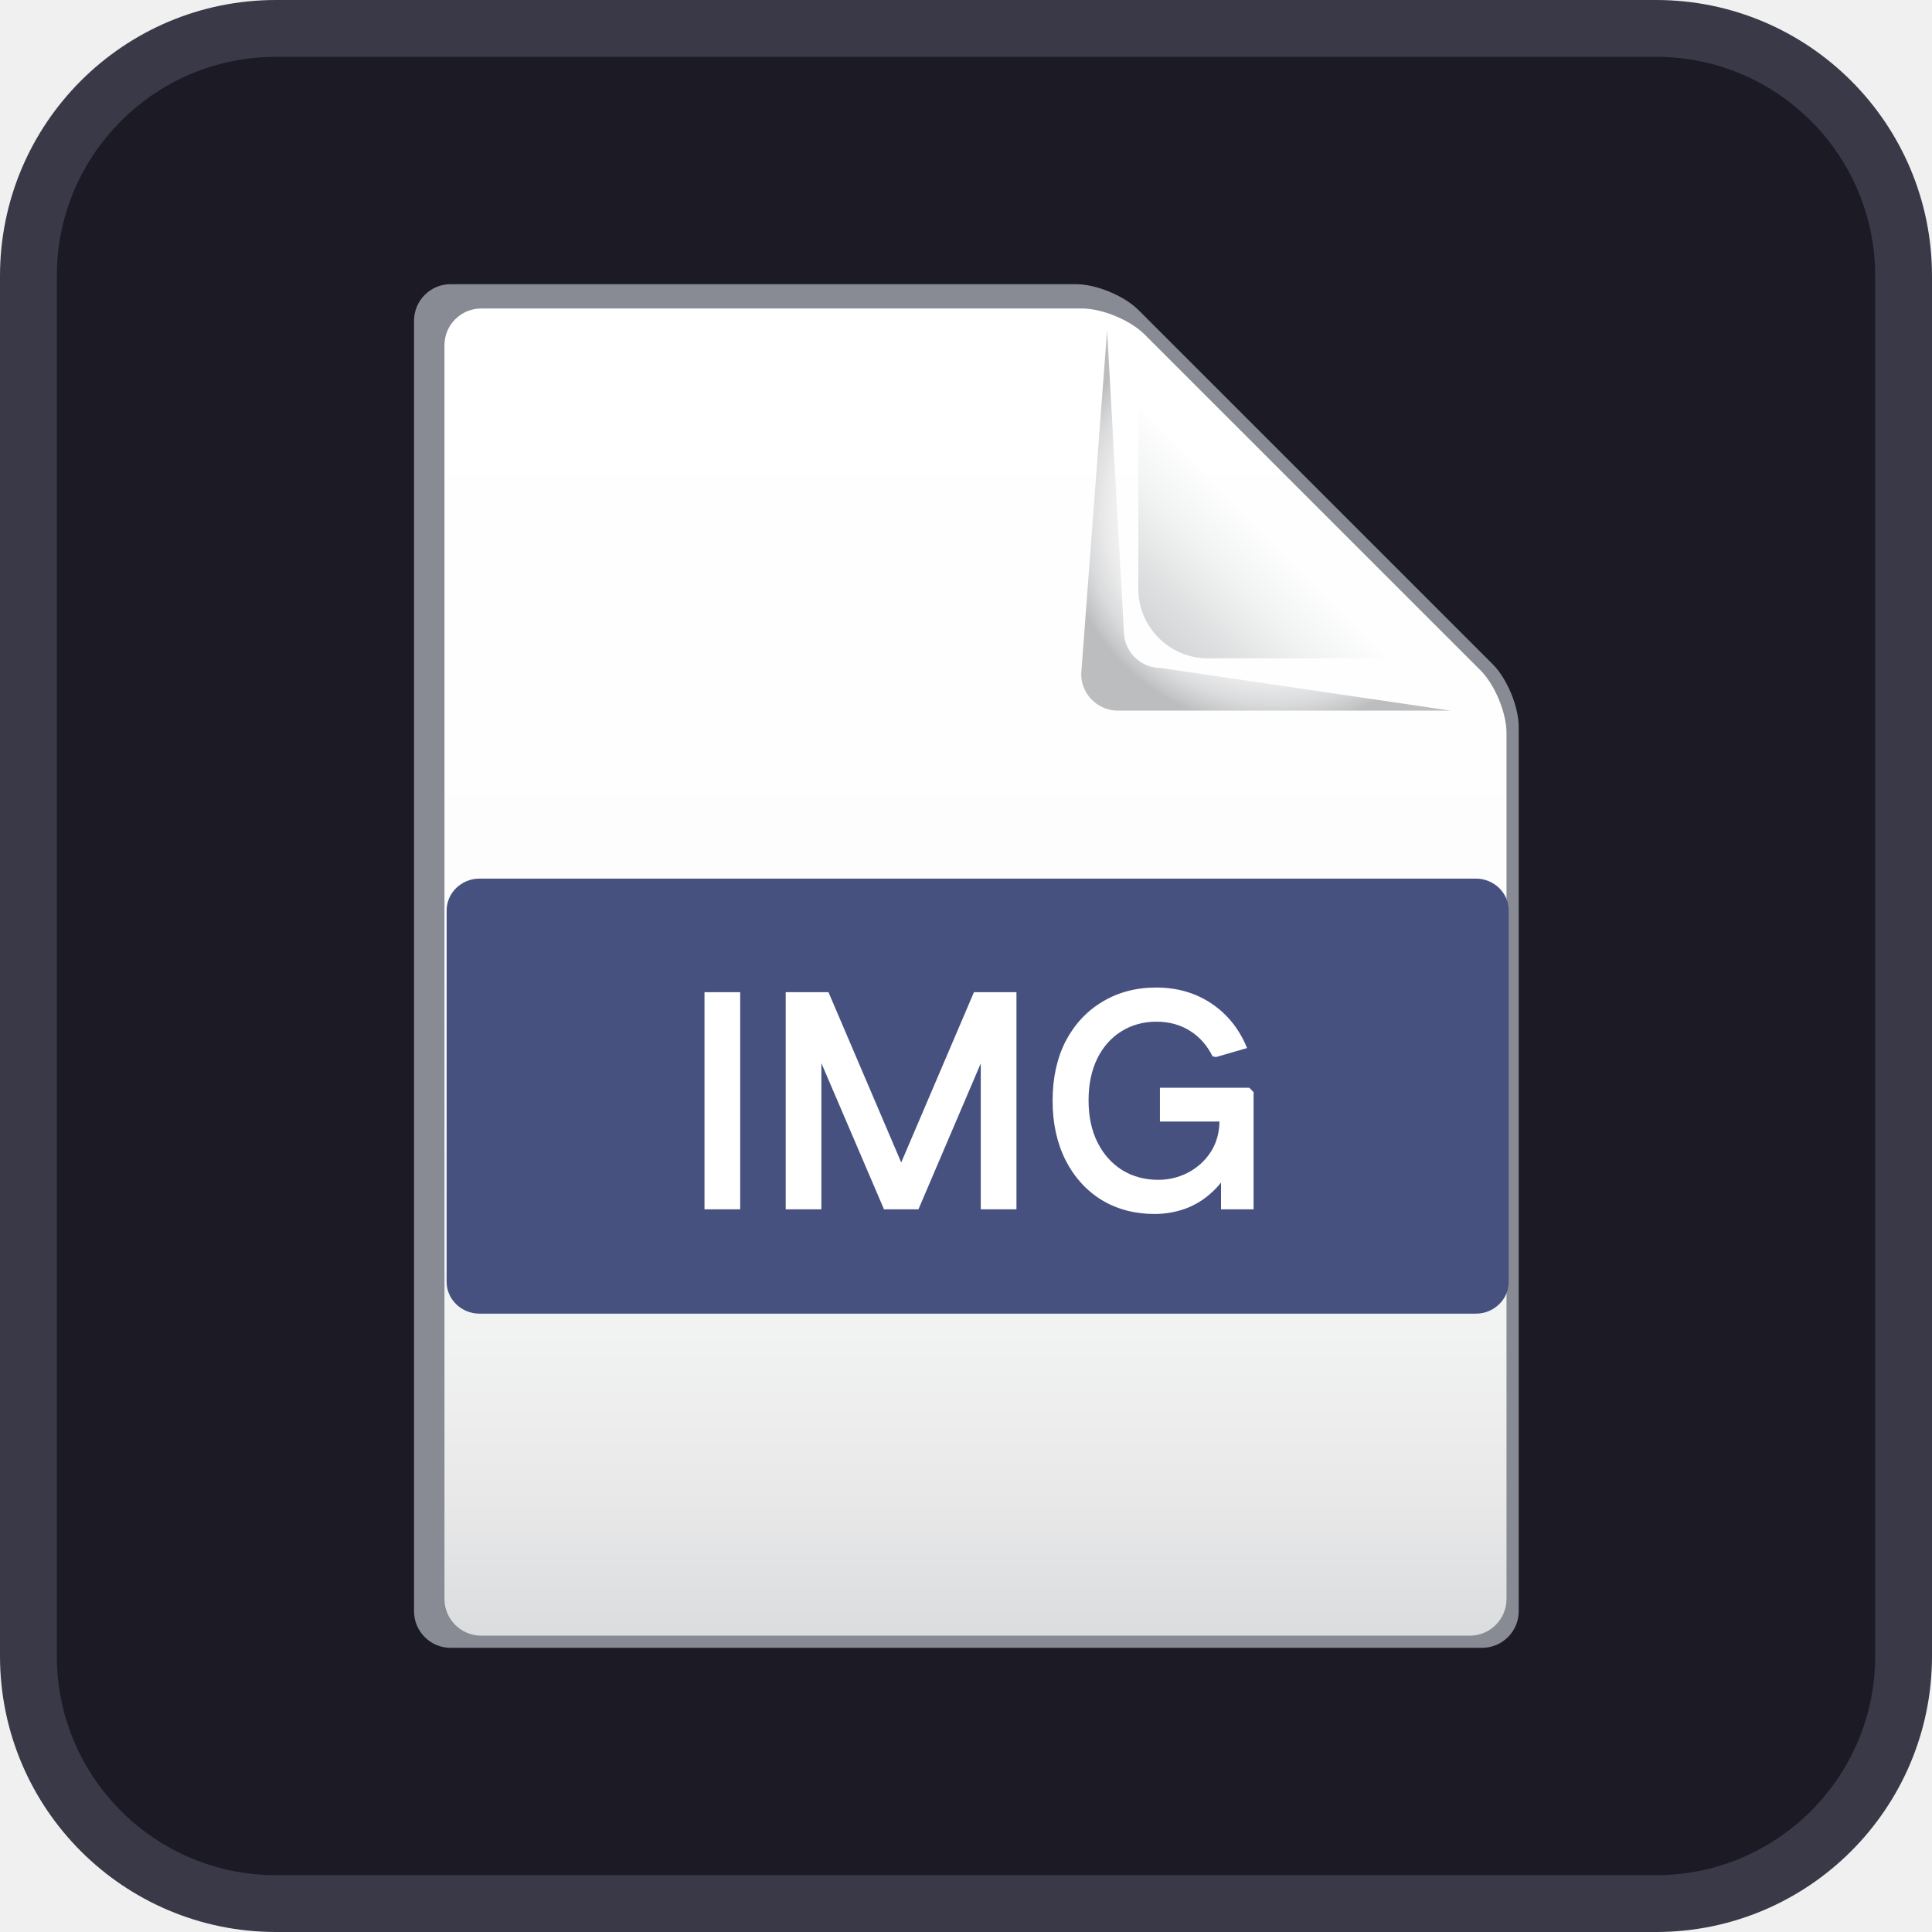
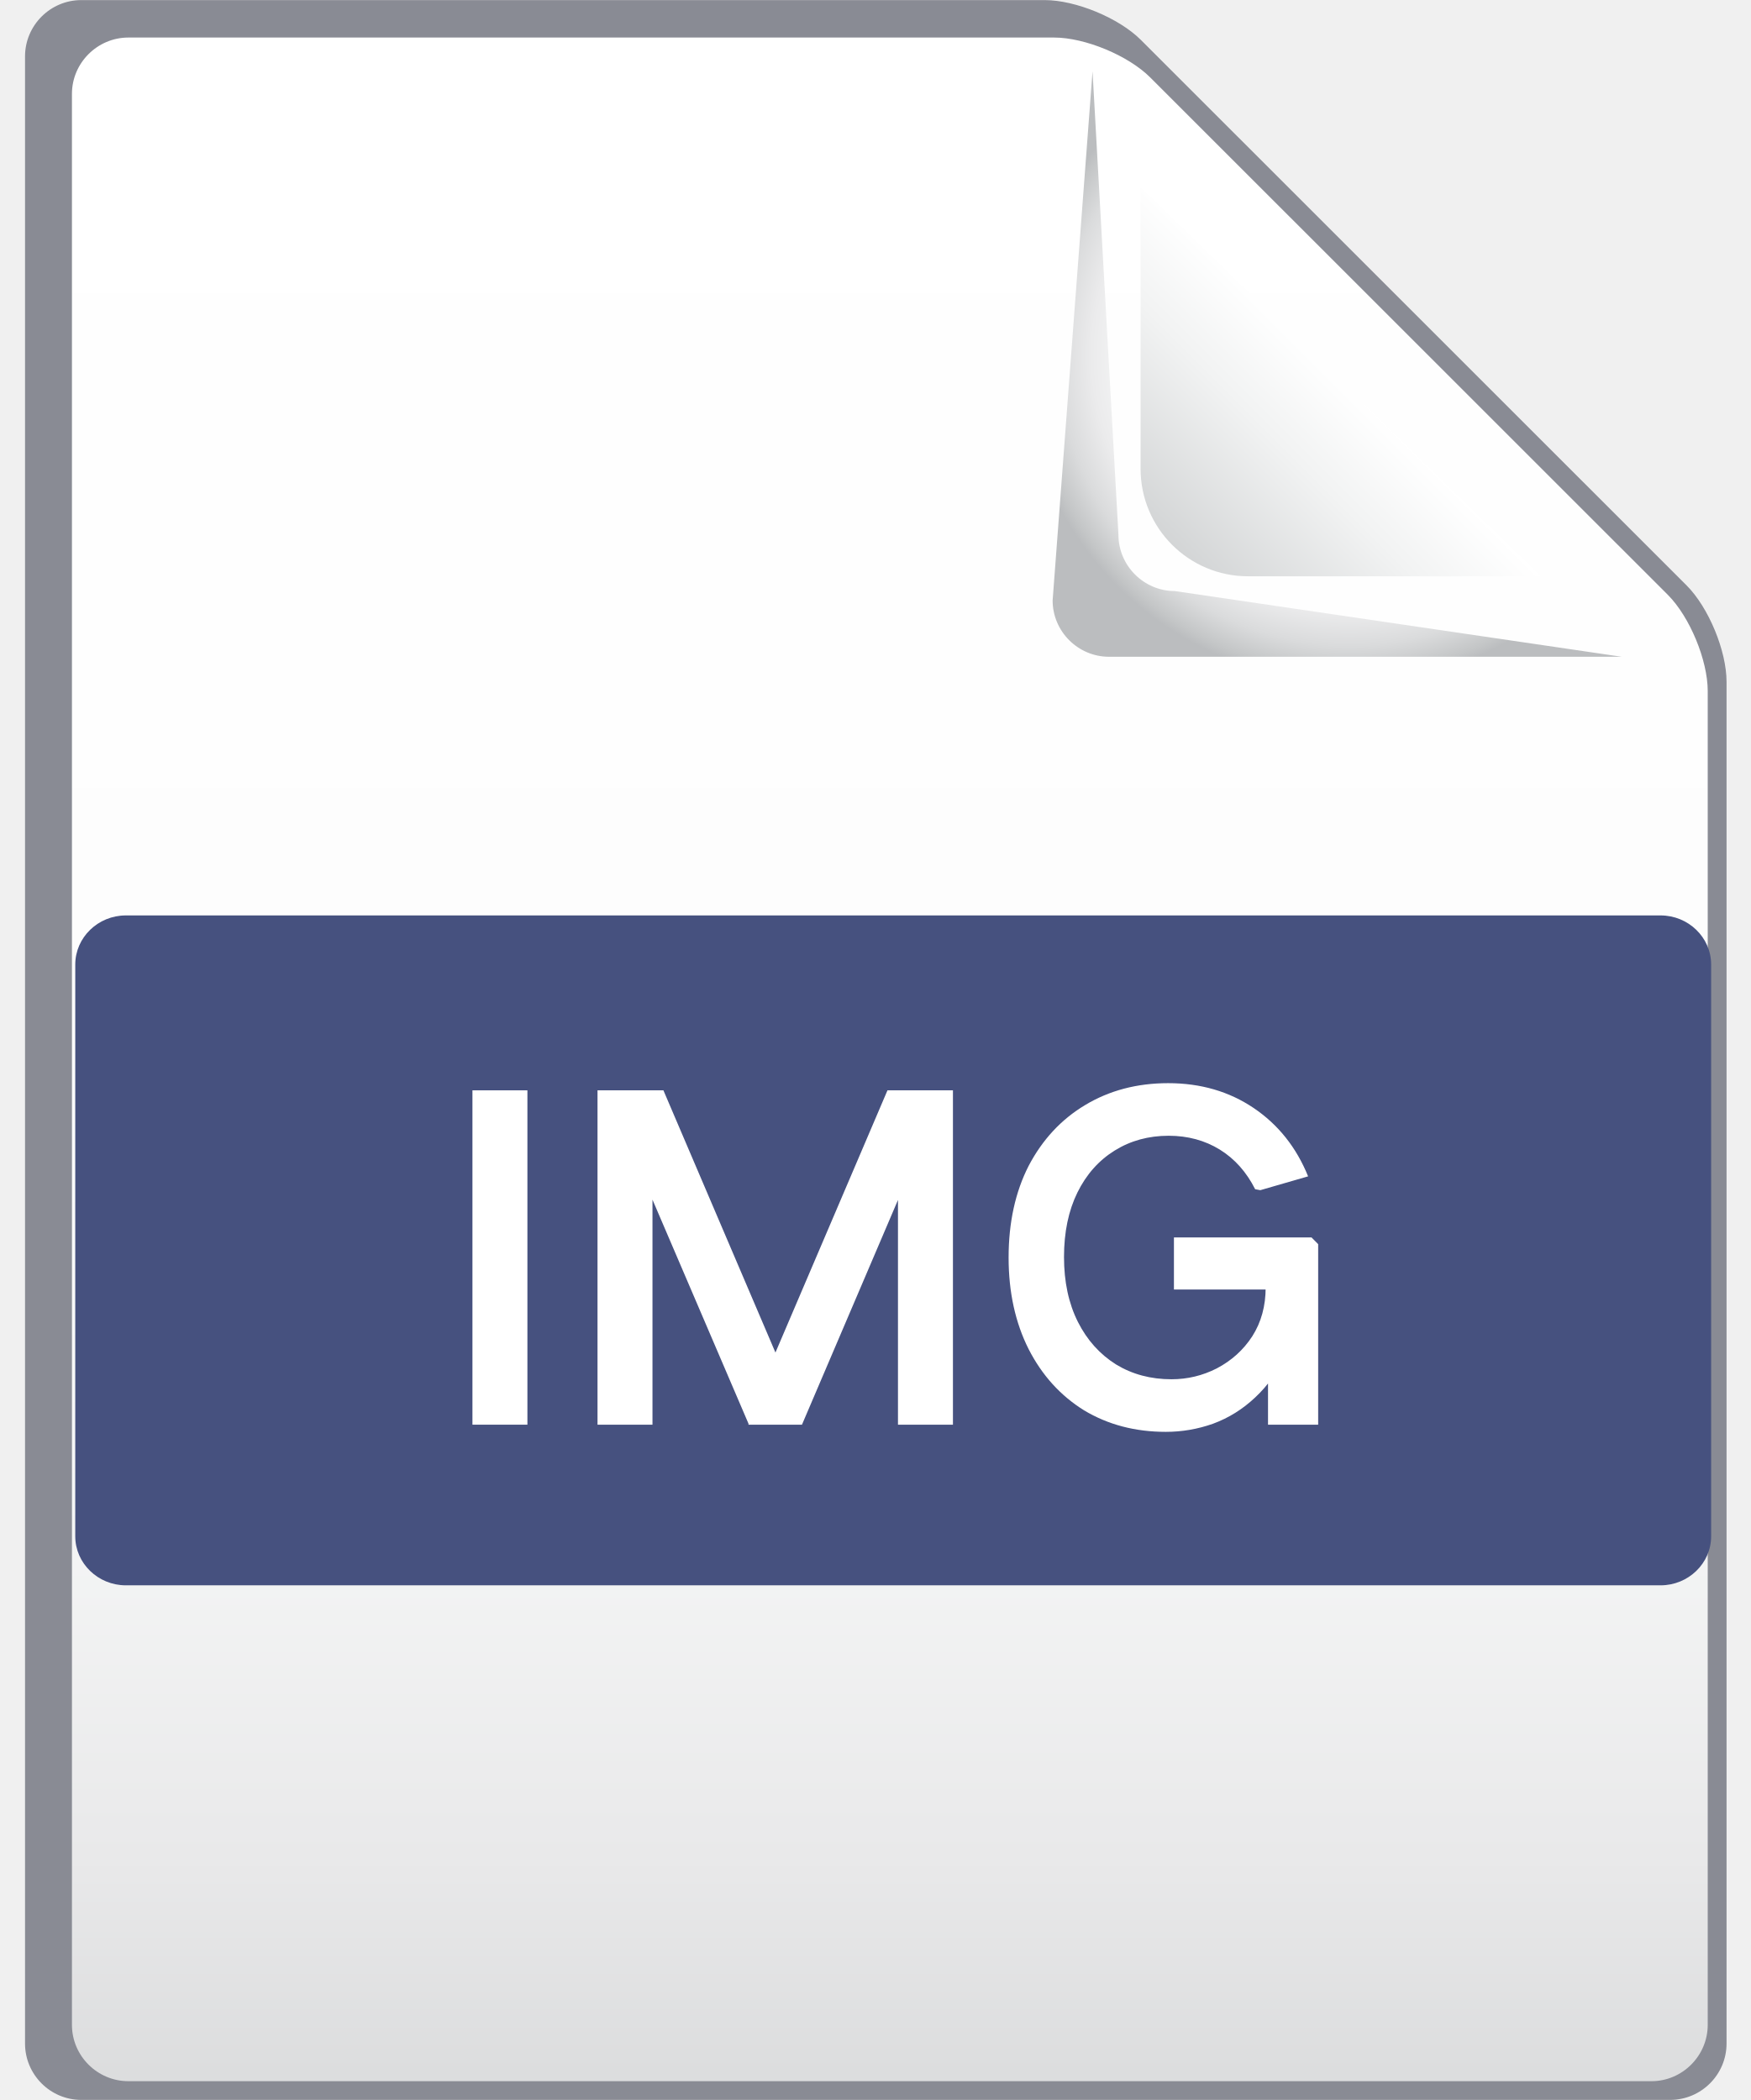
- <svg xmlns="http://www.w3.org/2000/svg" width="34" height="34" viewBox="0 0 34 34" fill="none">
-   <rect x="0.5" y="0.5" width="33" height="33" rx="4.357" fill="#1B1A25" />
-   <rect x="0.5" y="0.5" width="33" height="33" rx="4.357" stroke="#3A3948" />
-   <path d="M7.929 5.001C7.575 5.001 7.286 5.29 7.286 5.645V28.355C7.286 28.71 7.575 28.999 7.929 28.999H26.082C26.437 28.999 26.727 28.71 26.727 28.355V12.792C26.727 12.437 26.522 11.943 26.272 11.692L20.035 5.456C19.785 5.205 19.29 5.001 18.936 5.001H7.929Z" fill="#898B94" />
-   <path d="M8.467 5.429C8.112 5.429 7.822 5.72 7.822 6.073V28.141C7.822 28.495 8.112 28.785 8.467 28.785H25.869C26.222 28.785 26.512 28.495 26.512 28.141V12.898C26.512 12.545 26.307 12.05 26.057 11.799L20.142 5.885C19.892 5.635 19.398 5.429 19.043 5.429H8.467Z" fill="url(#paint0_linear_999_11456)" />
-   <path d="M20.032 7.139V10.358C20.032 11.036 20.582 11.586 21.259 11.586H24.604L20.032 7.139Z" fill="url(#paint1_linear_999_11456)" />
-   <path d="M19.779 11.111L19.483 5.814L19.027 11.862C19.027 12.216 19.317 12.506 19.672 12.506H25.53L20.423 11.755C20.069 11.755 19.779 11.465 19.779 11.111Z" fill="url(#paint2_radial_999_11456)" />
-   <path d="M26.551 22.558C26.551 22.866 26.291 23.118 25.973 23.118H8.438C8.12 23.118 7.86 22.866 7.86 22.558V16.023C7.86 15.714 8.12 15.462 8.438 15.462H25.973C26.291 15.462 26.551 15.714 26.551 16.023V22.558Z" fill="#46517F" />
-   <path d="M20.32 21.364C19.971 21.364 19.659 21.282 19.387 21.118C19.117 20.951 18.906 20.718 18.753 20.419C18.601 20.117 18.524 19.768 18.524 19.372C18.524 18.971 18.601 18.622 18.753 18.324C18.91 18.025 19.125 17.794 19.397 17.631C19.674 17.463 19.991 17.379 20.347 17.379C20.718 17.379 21.044 17.474 21.324 17.663C21.604 17.852 21.812 18.113 21.946 18.444L21.401 18.602L21.34 18.591C21.242 18.395 21.108 18.244 20.937 18.138C20.766 18.032 20.571 17.98 20.353 17.98C20.123 17.98 19.918 18.036 19.736 18.149C19.554 18.262 19.412 18.422 19.31 18.629C19.208 18.837 19.157 19.082 19.157 19.366C19.157 19.65 19.21 19.897 19.316 20.108C19.421 20.316 19.567 20.478 19.752 20.594C19.938 20.707 20.149 20.763 20.385 20.763C20.567 20.763 20.74 20.721 20.904 20.638C21.071 20.55 21.206 20.429 21.308 20.272C21.41 20.112 21.461 19.926 21.461 19.715V19.612L21.679 19.737H20.413V19.142H21.985L22.061 19.219V21.282H21.488V20.463H21.701C21.606 20.667 21.486 20.836 21.34 20.971C21.199 21.105 21.038 21.205 20.86 21.271C20.686 21.333 20.505 21.364 20.32 21.364Z" fill="white" />
-   <path d="M15.552 21.282L15.557 21.167L17.14 17.461H17.746V17.576L16.163 21.282H15.552ZM13.827 21.282V17.461H14.455V21.282H13.827ZM15.557 21.282L13.969 17.576V17.461H14.58L16.163 21.167V21.282H15.557ZM17.26 21.282V17.461H17.888V21.282H17.26Z" fill="white" />
-   <path d="M12.398 21.282V17.461H13.026V21.282H12.398Z" fill="white" />
+ <svg xmlns="http://www.w3.org/2000/svg" width="20" height="24" viewBox="0 0 20 24" fill="none">
+   <path d="M0.929 0.001C0.575 0.001 0.286 0.29 0.286 0.645V23.355C0.286 23.71 0.575 23.999 0.929 23.999H19.082C19.437 23.999 19.727 23.71 19.727 23.355V7.792C19.727 7.437 19.522 6.943 19.272 6.692L13.035 0.456C12.784 0.205 12.29 0.001 11.936 0.001H0.929Z" fill="#898B94" />
+   <path d="M1.467 0.429C1.112 0.429 0.822 0.72 0.822 1.073V23.141C0.822 23.495 1.112 23.785 1.467 23.785H18.869C19.222 23.785 19.512 23.495 19.512 23.141V7.898C19.512 7.545 19.307 7.05 19.057 6.799L13.142 0.885C12.892 0.635 12.398 0.429 12.043 0.429H1.467Z" fill="url(#paint0_linear_1078_25297)" />
+   <path d="M13.032 2.139V5.358C13.032 6.036 13.582 6.586 14.259 6.586H17.604L13.032 2.139Z" fill="url(#paint1_linear_1078_25297)" />
+   <path d="M12.779 6.111L12.483 0.814L12.027 6.862C12.027 7.216 12.317 7.506 12.672 7.506H18.53L13.423 6.755C13.069 6.755 12.779 6.465 12.779 6.111Z" fill="url(#paint2_radial_1078_25297)" />
+   <path d="M19.551 17.558C19.551 17.866 19.291 18.118 18.973 18.118H1.438C1.12 18.118 0.86 17.866 0.86 17.558V11.023C0.86 10.714 1.12 10.462 1.438 10.462H18.973C19.291 10.462 19.551 10.714 19.551 11.023V17.558Z" fill="#46517F" />
+   <path d="M13.32 16.364C12.97 16.364 12.659 16.282 12.386 16.118C12.117 15.951 11.906 15.718 11.753 15.419C11.601 15.117 11.524 14.768 11.524 14.372C11.524 13.971 11.601 13.622 11.753 13.324C11.91 13.025 12.124 12.794 12.397 12.63C12.674 12.463 12.991 12.379 13.347 12.379C13.718 12.379 14.044 12.474 14.324 12.663C14.604 12.852 14.812 13.113 14.946 13.444L14.4 13.602L14.341 13.591C14.242 13.395 14.108 13.244 13.937 13.138C13.766 13.033 13.571 12.98 13.353 12.98C13.123 12.98 12.918 13.036 12.736 13.149C12.554 13.262 12.412 13.422 12.31 13.629C12.208 13.837 12.157 14.082 12.157 14.366C12.157 14.65 12.21 14.897 12.316 15.108C12.421 15.316 12.567 15.478 12.752 15.594C12.938 15.707 13.149 15.763 13.385 15.763C13.567 15.763 13.74 15.722 13.904 15.638C14.071 15.55 14.206 15.429 14.308 15.272C14.41 15.112 14.461 14.926 14.461 14.715V14.612L14.679 14.737H13.413V14.142H14.985L15.061 14.219V16.282H14.488V15.463H14.701C14.606 15.667 14.486 15.836 14.341 15.971C14.199 16.105 14.039 16.205 13.86 16.271C13.685 16.333 13.505 16.364 13.32 16.364Z" fill="white" />
+   <path d="M8.552 16.282L8.557 16.167L10.14 12.461H10.746V12.576L9.163 16.282H8.552ZM6.827 16.282V12.461H7.455V16.282H6.827ZM8.557 16.282L6.969 12.576V12.461H7.58L9.163 16.167V16.282H8.557ZM10.26 16.282V12.461H10.888V16.282H10.26Z" fill="white" />
+   <path d="M5.398 16.282V12.461H6.026V16.282H5.398Z" fill="white" />
  <defs>
-     <linearGradient id="paint0_linear_999_11456" x1="17.167" y1="5.53" x2="17.167" y2="28.885" gradientUnits="userSpaceOnUse">
+     <linearGradient id="paint0_linear_1078_25297" x1="10.167" y1="0.53" x2="10.167" y2="23.885" gradientUnits="userSpaceOnUse">
      <stop stop-color="white" />
      <stop offset="0.484" stop-color="#FDFDFD" />
      <stop offset="0.712" stop-color="#F5F6F6" />
      <stop offset="0.886" stop-color="#E9E9EA" />
      <stop offset="1" stop-color="#DBDCDD" />
    </linearGradient>
-     <linearGradient id="paint1_linear_999_11456" x1="22.349" y1="9.331" x2="20.299" y2="11.381" gradientUnits="userSpaceOnUse">
+     <linearGradient id="paint1_linear_1078_25297" x1="15.349" y1="4.331" x2="13.299" y2="6.381" gradientUnits="userSpaceOnUse">
      <stop stop-color="white" />
      <stop offset="0.351" stop-color="#F2F3F3" />
      <stop offset="0.998" stop-color="#D0D2D3" />
      <stop offset="1" stop-color="#D0D2D3" />
    </linearGradient>
-     <radialGradient id="paint2_radial_999_11456" cx="0" cy="0" r="1" gradientUnits="userSpaceOnUse" gradientTransform="translate(22.4179 9.05731) scale(3.74661 3.74662)">
+     <radialGradient id="paint2_radial_1078_25297" cx="0" cy="0" r="1" gradientUnits="userSpaceOnUse" gradientTransform="translate(15.4179 4.05731) scale(3.74661 3.74662)">
      <stop stop-color="white" />
      <stop offset="0.486" stop-color="#FDFDFD" />
      <stop offset="0.661" stop-color="#F6F7F7" />
      <stop offset="0.786" stop-color="#EBEBEC" />
      <stop offset="0.887" stop-color="#DADBDC" />
      <stop offset="0.972" stop-color="#C4C6C7" />
      <stop offset="1" stop-color="#BBBDBF" />
    </radialGradient>
  </defs>
</svg>
